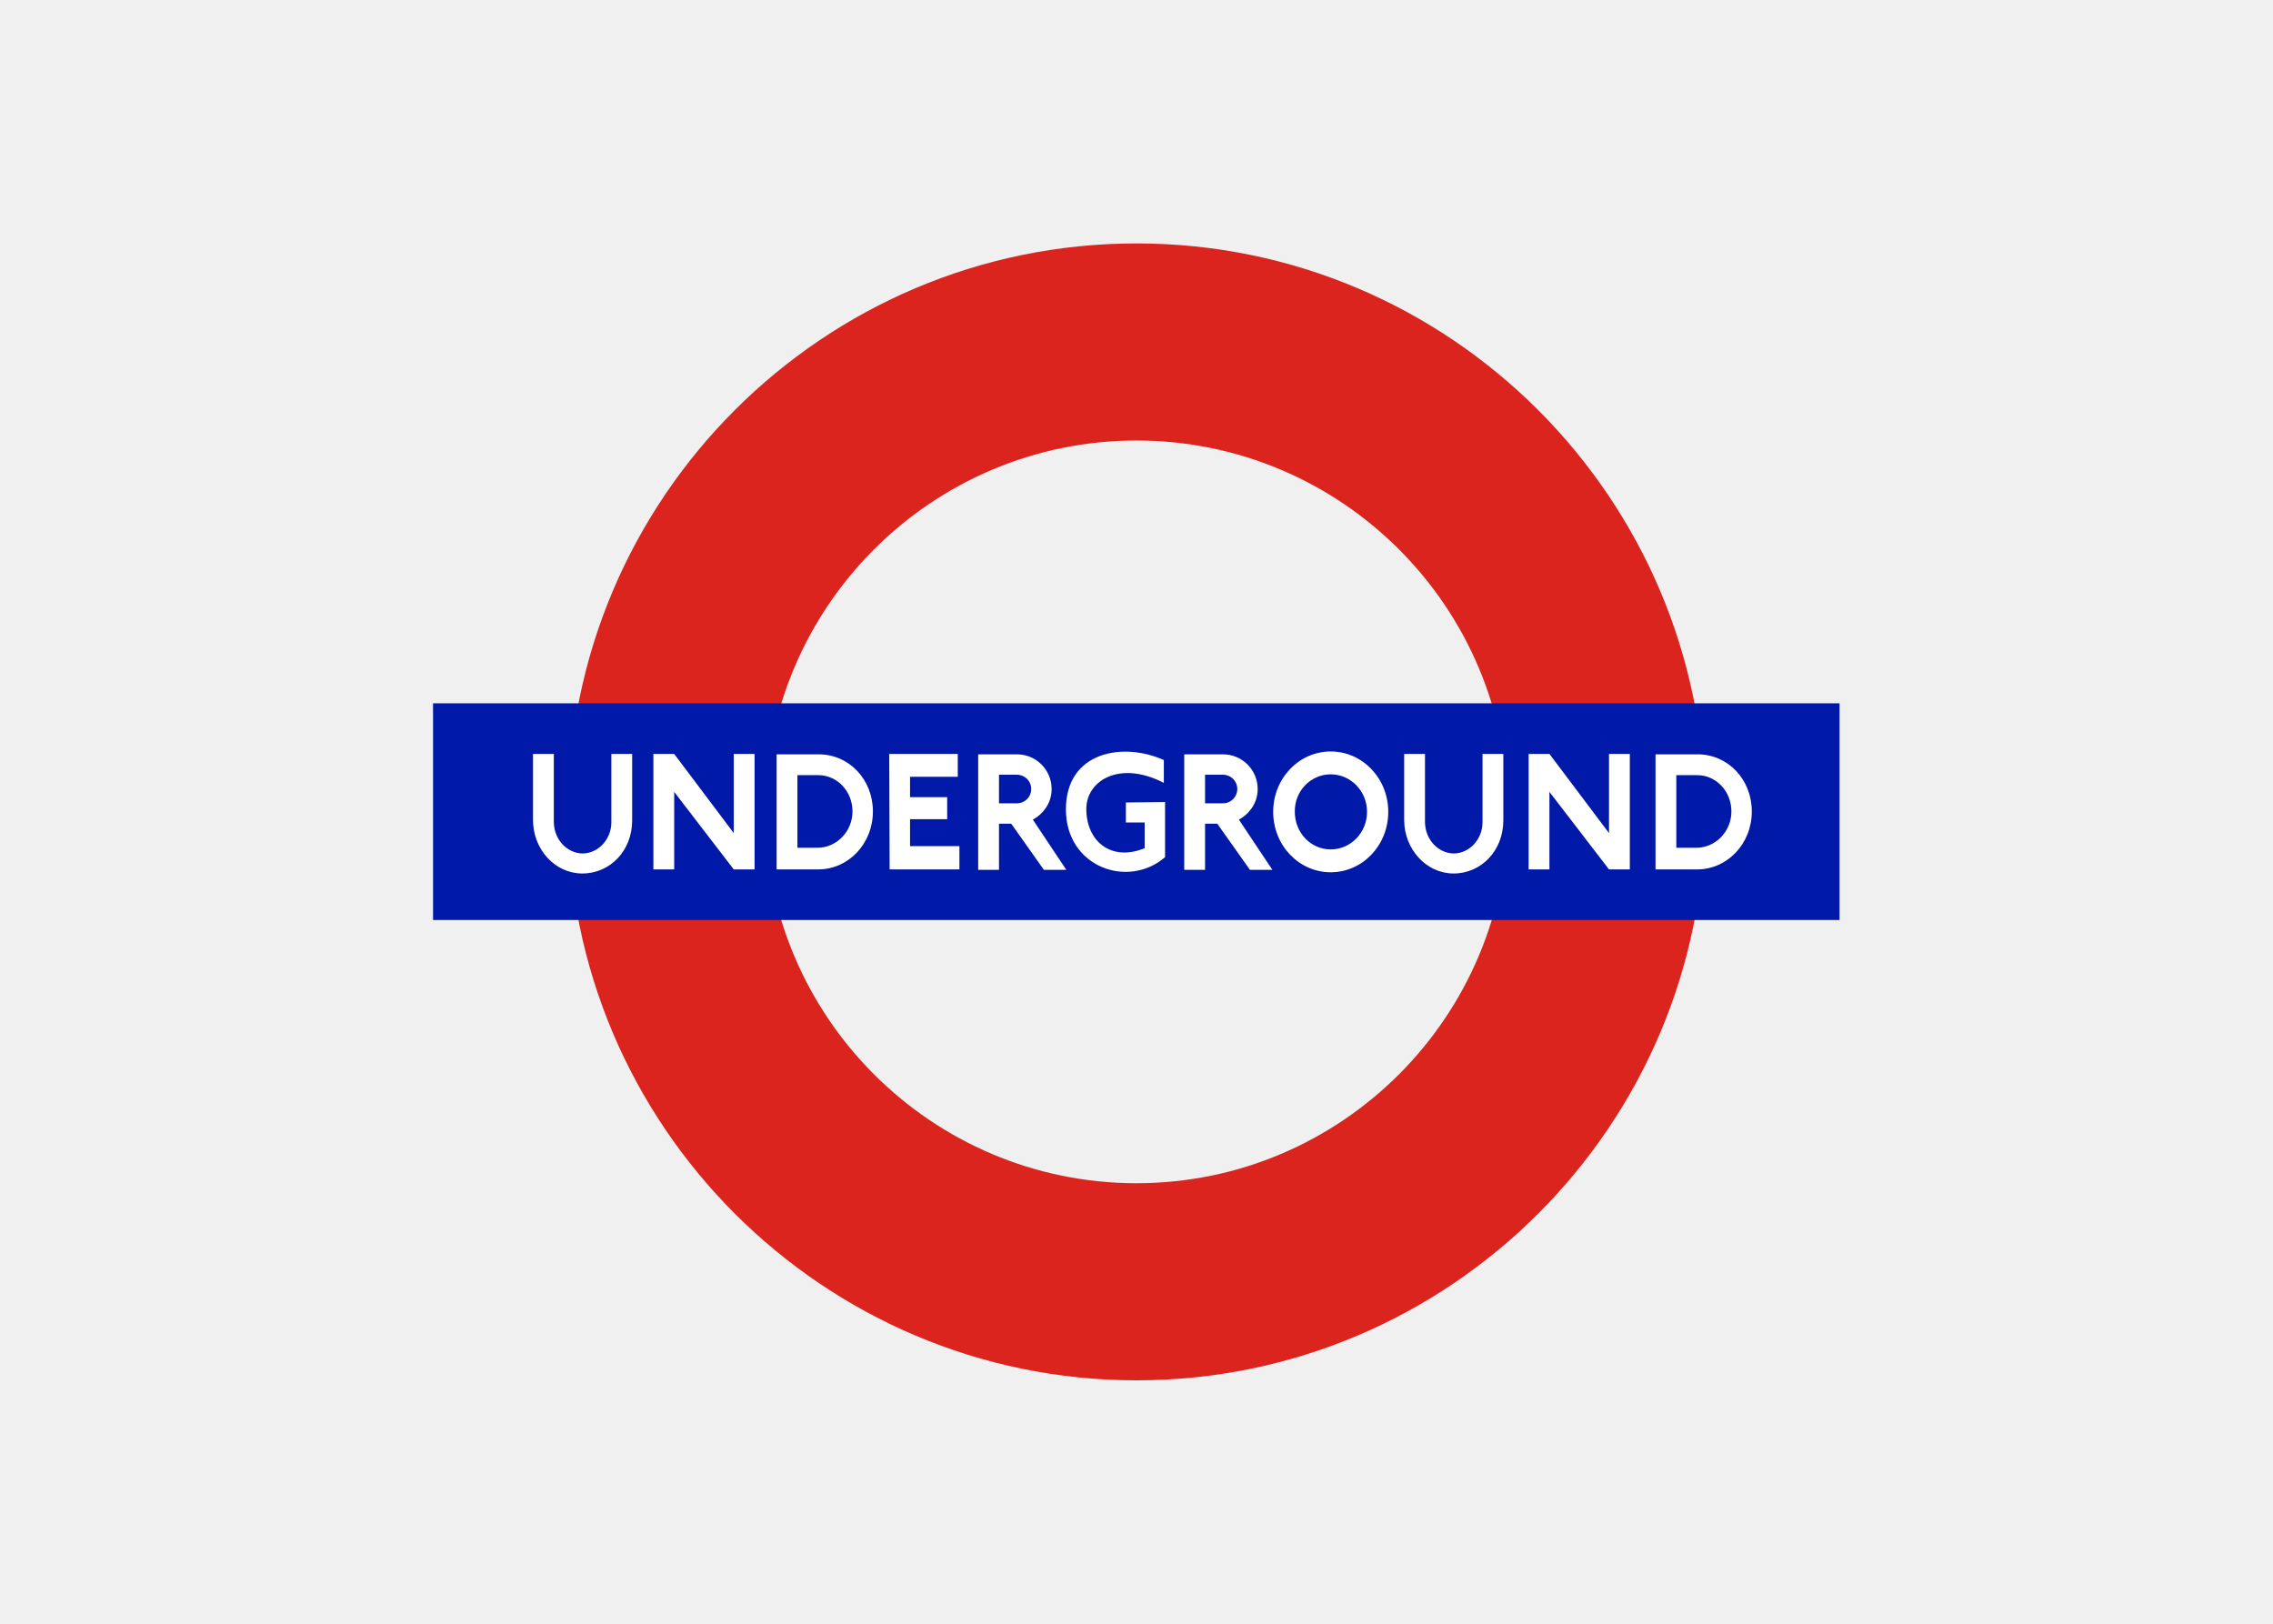
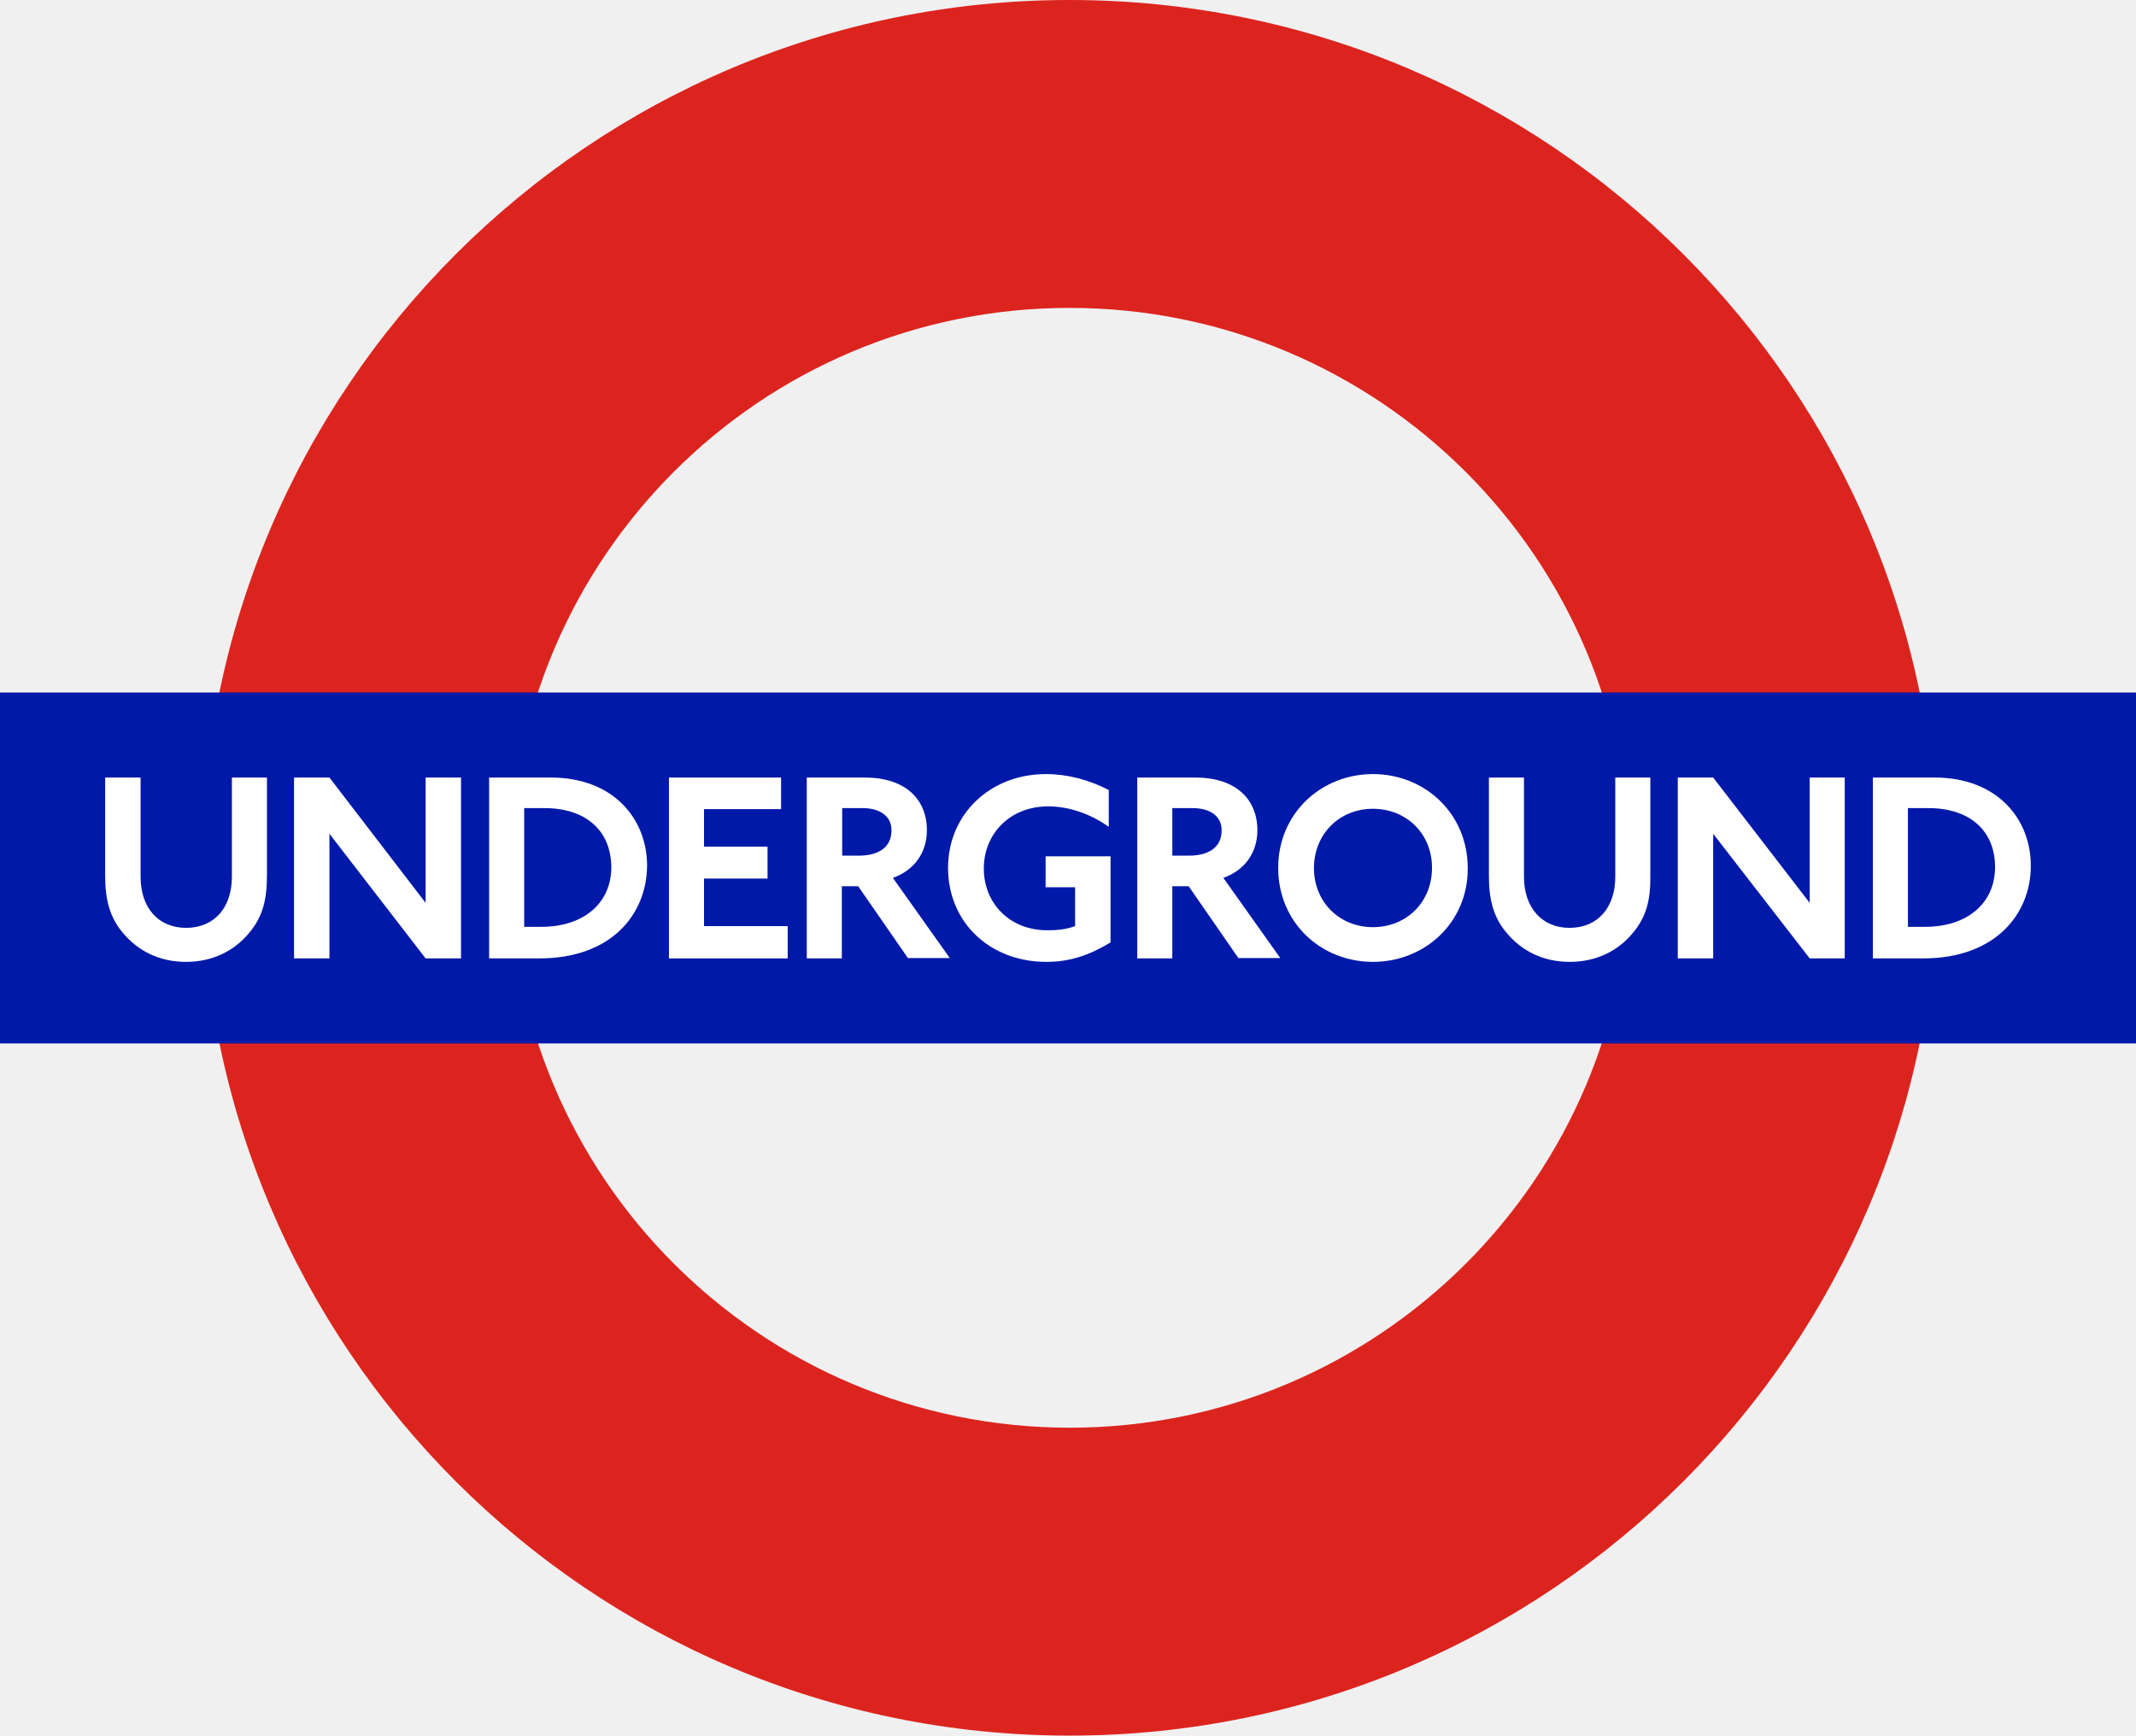
- <svg xmlns="http://www.w3.org/2000/svg" version="1.0" id="katman_1" x="0px" y="0px" viewBox="0 0 560 400" style="enable-background:new 0 0 560 400;" xml:space="preserve">
-   <style type="text/css">
- 	.st0{fill:#DC241F;}
- 	.st1{fill:#0019A8;}
- 	.st2{fill:#FFFFFF;}
- </style>
-   <g transform="matrix(1.00528 0 0 1.00528 79.9491 49.2078)">
-     <path class="st0" d="M199,289.3c-76.8,0-139.3-62.5-139.3-139.3S122.2,10.7,199,10.7S338.3,73.2,338.3,150S275.8,289.3,199,289.3   L199,289.3z M199,59c-50.2,0-91,40.8-91,91s40.8,91,91,91s91-40.8,91-91S249.2,59,199,59z" />
-     <path class="st1" d="M371.4,176.5H26.6v-53.1h344.7V176.5z" />
-     <g>
-       <path class="st2" d="M110.8,135.8v28.3l10.2,0c7.4,0,13.4-6.3,13.4-14.2c0-7.8-5.8-14-13.3-14H110.8z M121,141    c4.7,0,8.4,4,8.4,8.9c0,4.9-3.9,8.9-8.6,8.9l-4.9,0V141L121,141z" />
-       <path class="st2" d="M51.1,152v-16.2h5.1l0,16.8c0.1,4.2,3.2,7.5,7,7.6c3.9,0,7.1-3.5,7.1-7.6v-16.8h5.1l0,16.3    c0,7.4-5.4,13-12.2,13S51.1,159.1,51.1,152z M264.6,152v-16.2h5.1l0,16.8c0.1,4.2,3.2,7.5,7,7.6c3.9,0,7.1-3.5,7.1-7.6v-16.8h5.1    l0,16.3c0,7.4-5.4,13-12.2,13C270,165.1,264.6,159.1,264.6,152L264.6,152z M206,147.6v13.5c-9,7.8-24.3,2.5-24.3-11.7    c0-14.2,14-16.6,24-12.1v5.6c-10.8-5.6-19-0.6-19,6.4c0,7.8,6,13,14.3,9.6v-6.3h-4.6v-4.9L206,147.6z M246.6,135.2    c-7.8,0-14.1,6.6-14.1,14.8c0,8.2,6.3,14.8,14.1,14.8c7.8,0,14.1-6.6,14.1-14.8C260.7,141.8,254.4,135.2,246.6,135.2z     M169.7,135.9c4.7,0,8.5,3.8,8.5,8.5c0,3.3-1.9,6-4.6,7.5l8.2,12.3h-5.5l-8-11.3h-3v11.3h-5.1v-28.3H169.7z M220.2,135.9    c4.7,0,8.5,3.8,8.5,8.5c0,3.3-1.9,6-4.6,7.5l8.2,12.3h-5.5l-8-11.3h-3v11.3h-5.1v-28.3H220.2z M138.4,135.8h16.8v5.6h-11.7v5h9.1    v5.4h-9.1v6.6h12.1v5.7h-17.1L138.4,135.8z M314.8,155.2v-19.4h5.1v28.3h-5.1l-14.6-19v19h-5.1v-28.3h5.1L314.8,155.2z     M100.3,155.2v-19.4h5.1v28.3h-5.1l-14.6-19v19h-5.1v-28.3h5.1L100.3,155.2z M246.6,140.8c4.9,0,8.9,4.1,8.9,9.2    c0,5.1-4,9.2-8.9,9.2c-4.9,0-8.8-4.1-8.8-9.2C237.7,144.9,241.7,140.8,246.6,140.8z M169.7,147.9c2,0,3.5-1.6,3.5-3.5    c0-2-1.6-3.5-3.5-3.5l-4.4,0v7H169.7z M220.2,147.9c2,0,3.5-1.6,3.5-3.5c0-2-1.6-3.5-3.5-3.5l-4.4,0v7H220.2z" />
-       <path class="st2" d="M326.2,135.8v28.3l10.2,0c7.4,0,13.4-6.3,13.4-14.2c0-7.8-5.8-14-13.3-14H326.2z M336.4,141    c4.7,0,8.4,4,8.4,8.9c0,4.9-3.9,8.9-8.6,8.9l-4.9,0V141L336.4,141z" />
-     </g>
+ <svg xmlns="http://www.w3.org/2000/svg" version="1.1" id="Livello_1" x="0px" y="0px" viewBox="0 0 615.3 500" enable-background="new 0 0 615.3 500" xml:space="preserve">
+   <g>
+     <path fill="#DC241F" d="M469.5,250c0,89.1-72.3,161.3-161.3,161.3c-89.1,0-161.3-72.2-161.3-161.3S219,88.7,308.1,88.7   C397.2,88.7,469.5,160.9,469.5,250 M308.1,0C170,0,58.1,111.9,58.1,250c0,138.1,111.9,250,250,250c138.1,0,250-111.9,250-250   C558.1,111.9,446.2,0,308.1,0" />
+     <rect x="0" y="199.5" fill="#0019A8" width="615.3" height="101.1" />
+     <path fill="#FFFFFF" d="M71.9,268.6c-4.2,5.2-10.5,8.5-18.3,8.5c-7.8,0-14-3.2-18.4-8.6c-3.4-4.1-4.9-9-4.9-16V224h10.2v28.6   c0,8.9,5.1,14.7,13.1,14.7c8.2,0,13.2-5.9,13.2-14.7V224h10.1v28.2C76.9,259.4,75.6,264.1,71.9,268.6" />
+     <polygon fill="#FFFFFF" points="122.6,276.1 94.9,240.2 94.9,276.1 84.7,276.1 84.7,224 94.9,224 122.6,260.1 122.6,224 132.8,224    132.8,276.1  " />
+     <path fill="#FFFFFF" d="M155.4,276.1h-14.5V224h17.8c18,0,27.7,11.9,27.7,25.4C186.3,263.4,176.1,276.1,155.4,276.1 M156.8,232.8   H151V267h5c12.1,0,20.1-6.8,20.1-17.2C176,239.3,168.8,232.8,156.8,232.8" />
+     <polygon fill="#FFFFFF" points="192.7,276.1 192.7,224 225,224 225,233.1 202.8,233.1 202.8,243.9 221.1,243.9 221.1,253.1    202.8,253.1 202.8,266.8 226.9,266.8 226.9,276.1  " />
+     <path fill="#FFFFFF" d="M261.6,276.1l-14.4-20.8h-4.7v20.8h-10.1V224h16.9c10.7,0,17.7,5.6,17.7,15.2c0,6.4-3.6,11.5-9.8,13.7   l16.4,23.1H261.6z M248.4,232.8h-5.8v13.7h4.8c5.9,0,9.4-2.6,9.4-7.2C256.9,235.3,253.7,232.8,248.4,232.8" />
+     <path fill="#FFFFFF" d="M301.4,277.1c-16.3,0-28.3-11.4-28.3-27.1c0-15.3,12-27,28.2-27c6.1,0,12.3,1.6,18.1,4.6v10.6   c-4.9-3.5-11.2-5.9-17.4-5.9c-11.3,0-18.6,8.1-18.6,17.9c0,10,7.4,17.8,18.3,17.8c2.7,0,5.3-0.2,8-1.2v-11.2h-8.5v-8.9h18.7v24.8   C313.6,275.3,308.1,277.1,301.4,277.1" />
+     <path fill="#FFFFFF" d="M356.8,276.1l-14.4-20.8h-4.7v20.8h-10.1V224h16.9c10.7,0,17.7,5.6,17.7,15.2c0,6.4-3.6,11.5-9.8,13.7   l16.4,23.1H356.8z M343.5,232.8h-5.8v13.7h4.8c5.9,0,9.4-2.6,9.4-7.2C352,235.3,348.8,232.8,343.5,232.8" />
+     <path fill="#FFFFFF" d="M395.5,277.1c-15,0-27.3-11.3-27.3-27.1c0-15.7,12.4-27,27.3-27c14.9,0,27.3,11.3,27.3,27.1   C422.9,265.8,410.4,277.1,395.5,277.1 M395.5,233c-9.8,0-17,7.4-17,17.1c0,9.6,7.2,17,17,17c9.8,0,17-7.4,17-17   C412.6,240.4,405.3,233,395.5,233" />
+     <path fill="#FFFFFF" d="M470.5,268.6c-4.2,5.2-10.5,8.5-18.3,8.5c-7.8,0-14-3.2-18.4-8.6c-3.4-4.1-4.9-9-4.9-16V224h10.1v28.6   c0,8.9,5.2,14.7,13.1,14.7c8.2,0,13.2-5.9,13.2-14.7V224h10.1v28.2C475.5,259.4,474.2,264.1,470.5,268.6" />
+     <polygon fill="#FFFFFF" points="521.3,276.1 493.5,240.2 493.5,276.1 483.3,276.1 483.3,224 493.5,224 521.3,260.1 521.3,224    531.4,224 531.4,276.1  " />
+     <path fill="#FFFFFF" d="M554,276.1h-14.5V224h17.8c18,0,27.7,11.9,27.7,25.4C585,263.4,574.7,276.1,554,276.1 M555.5,232.8h-5.9   V267h5c12.1,0,20.1-6.8,20.1-17.2C574.7,239.3,567.4,232.8,555.5,232.8" />
  </g>
</svg>
